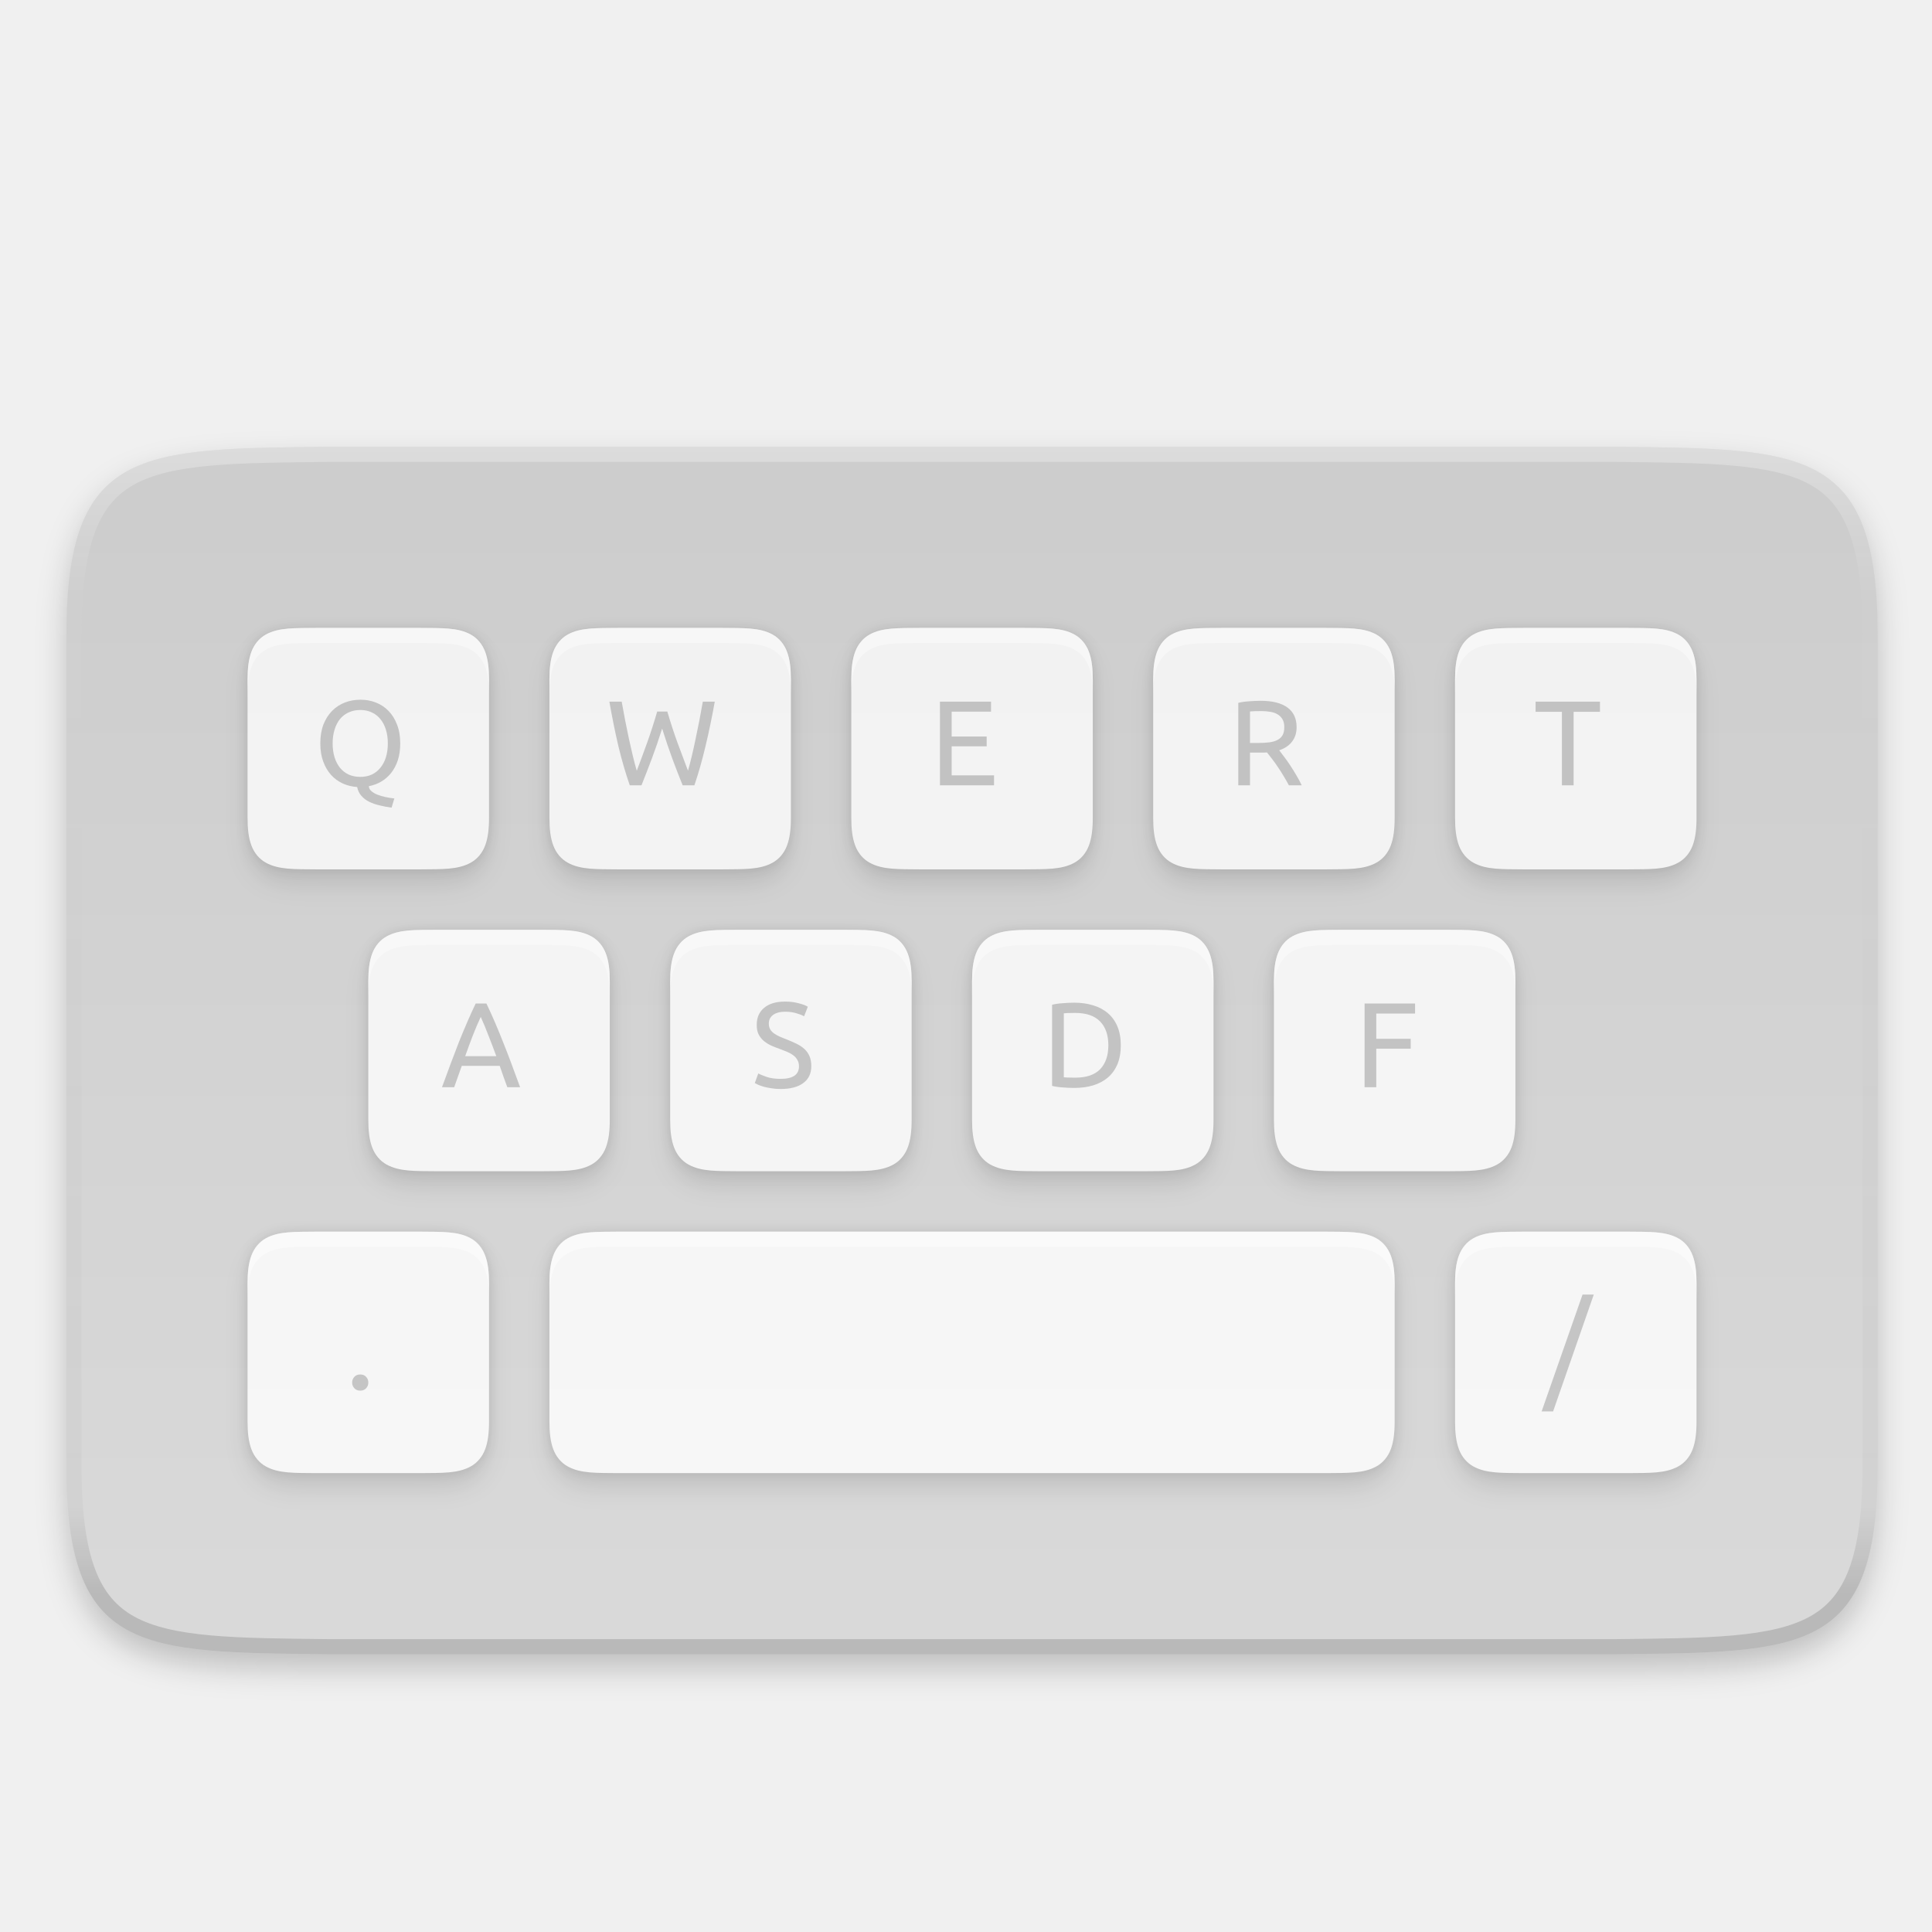
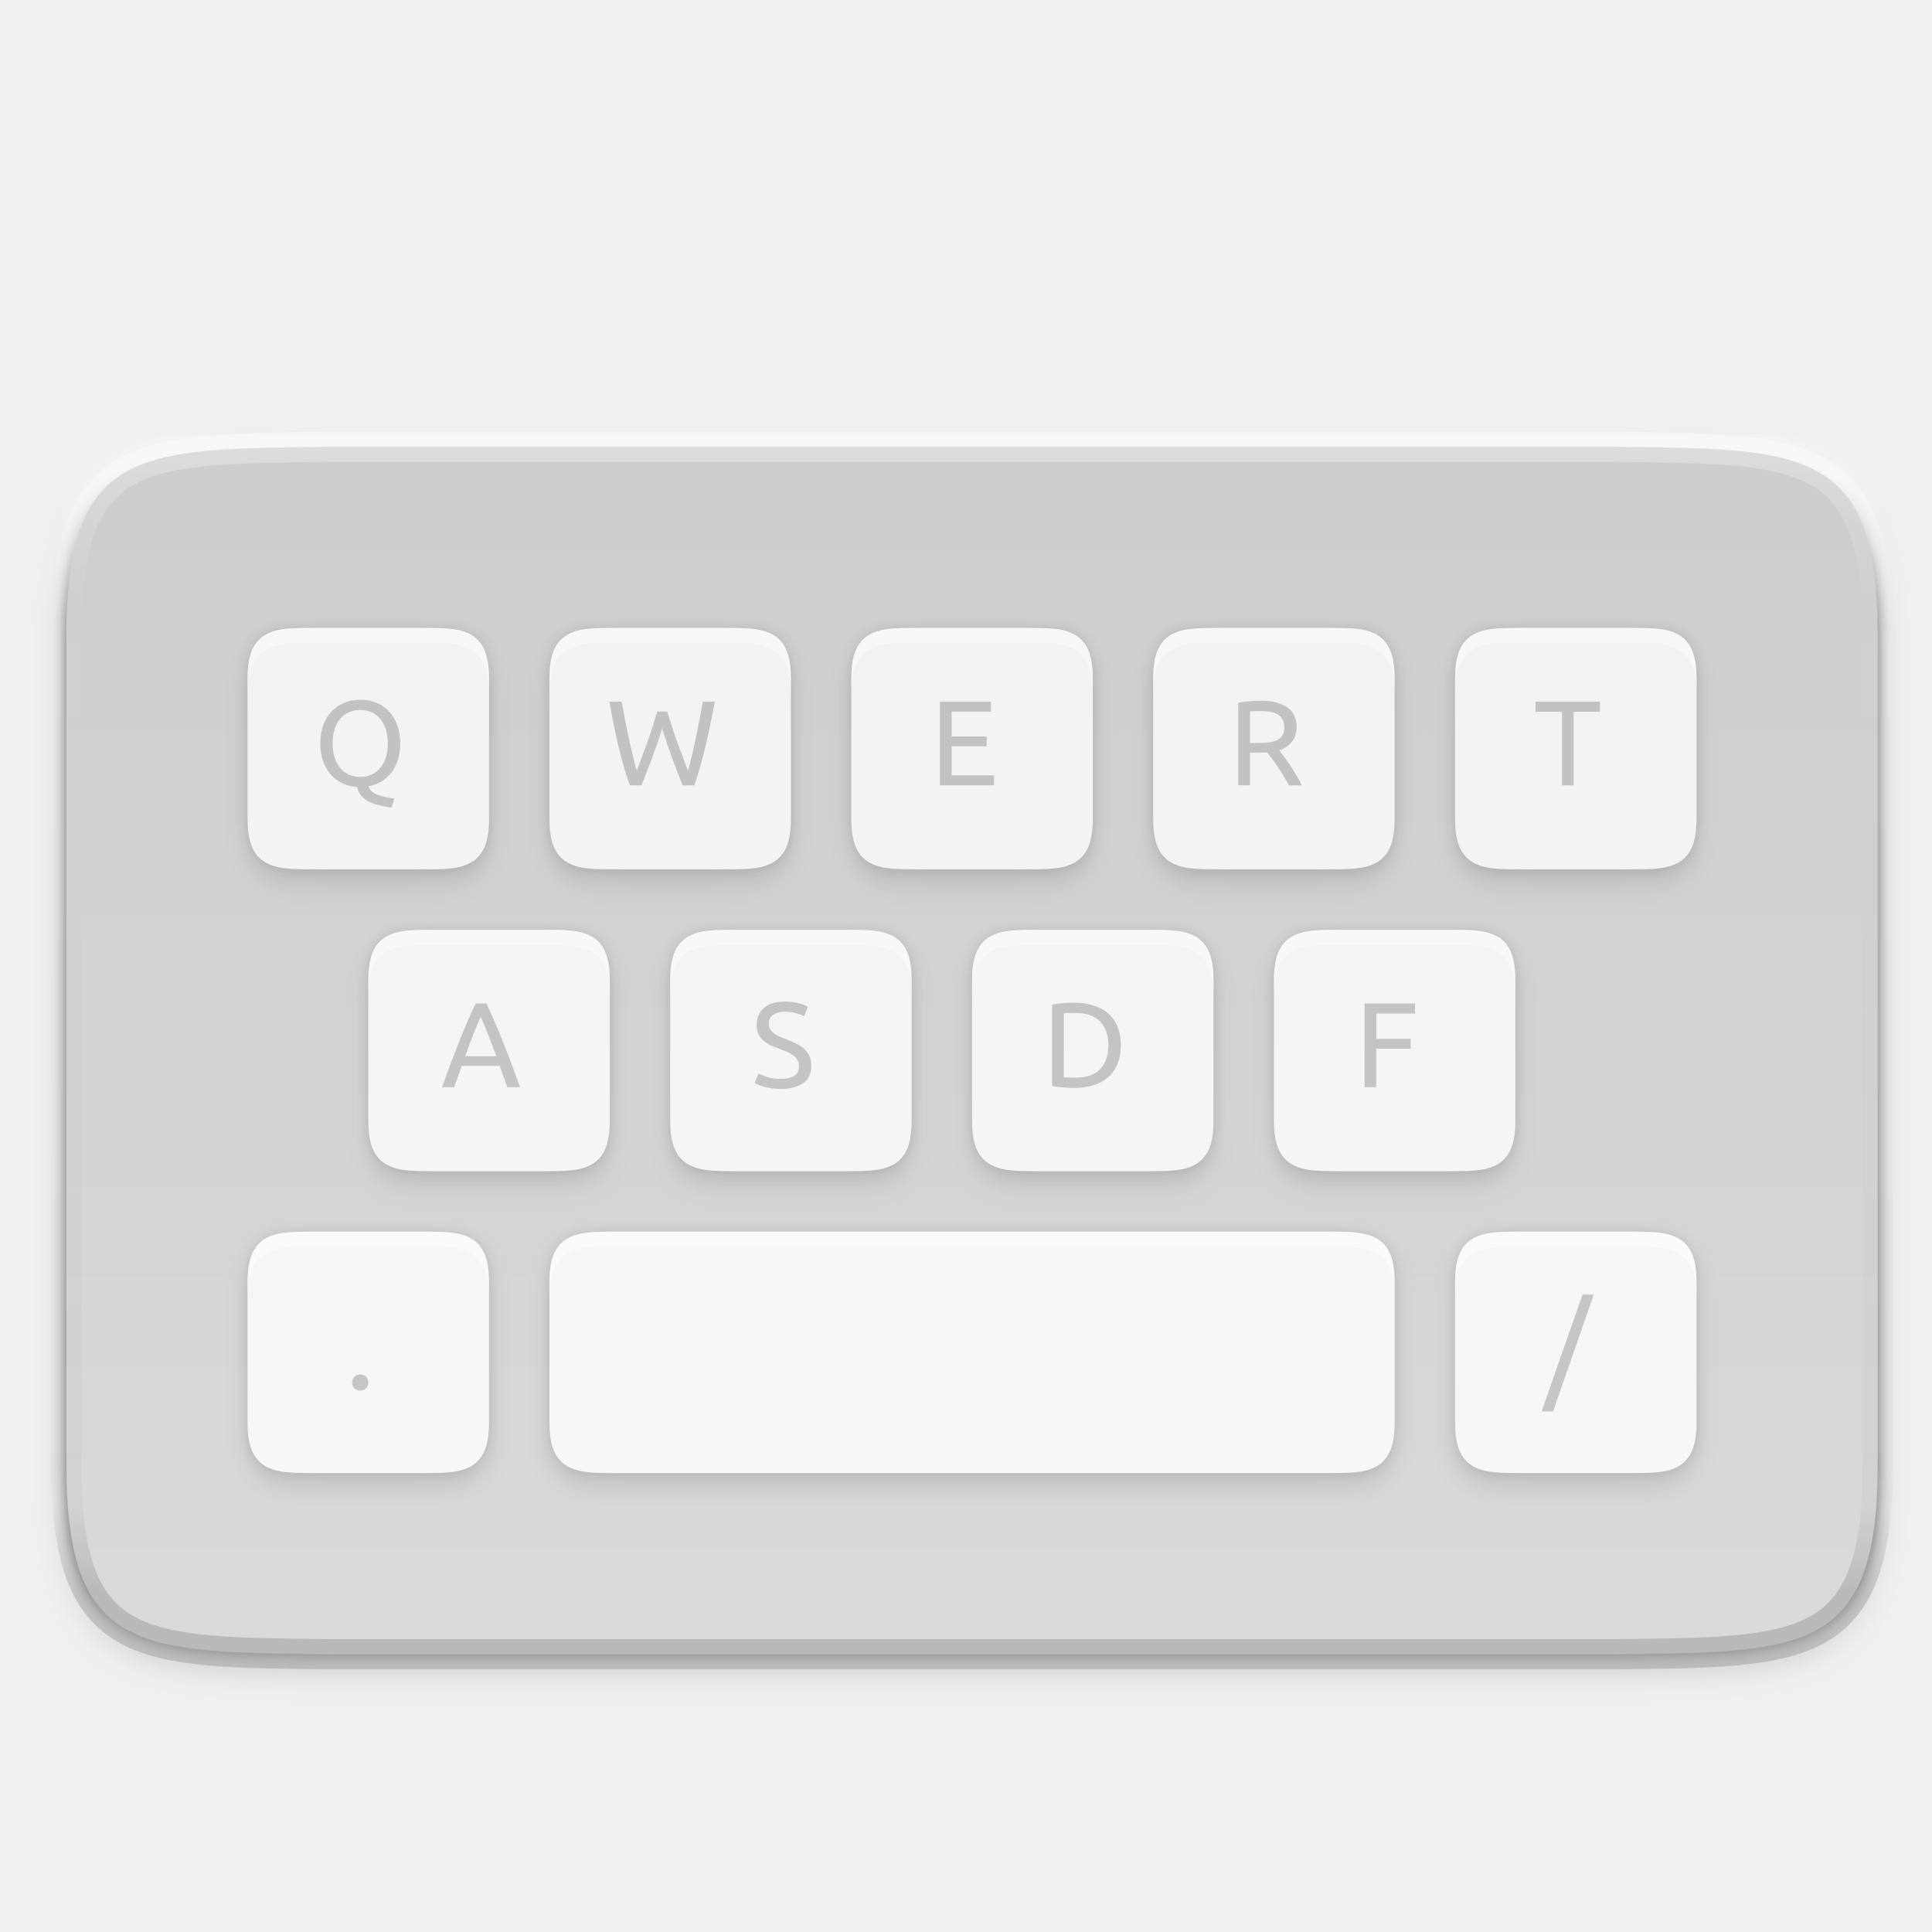
<svg xmlns="http://www.w3.org/2000/svg" enable-background="new" height="256" viewBox="0 0 256 256" width="256">
  <linearGradient id="linearGradient979" gradientUnits="userSpaceOnUse" x1="128.8" x2="128.8" y1="83.199" y2="195.199">
    <stop offset="0" stop-color="#f2f2f2" />
    <stop offset="1" stop-color="#f7f7f7" />
  </linearGradient>
  <filter id="filter997" color-interpolation-filters="sRGB" height="1.065" width="1.038" x="-.02" y="-.03">
    <feGaussianBlur stdDeviation="1.52" />
  </filter>
  <filter id="filter991" color-interpolation-filters="sRGB" height="1.033" width="1.019" x="-.01" y="-.02">
    <feGaussianBlur stdDeviation=".76" />
  </filter>
  <linearGradient id="linearGradient962" gradientUnits="userSpaceOnUse" x1="152" x2="152" y1="76" y2="228">
    <stop offset="0" stop-color="#fff" />
    <stop offset=".125" stop-color="#fff" stop-opacity=".098" />
    <stop offset=".925" stop-opacity=".098" />
    <stop offset="1" stop-opacity=".498" />
  </linearGradient>
-   <clipPath id="clipPath1463">
-     <path d="m271.999 211.001c0 25-9.783 24.708-35 25h-169.999c-25.217-.292-35 0-35-25v-110.001c0-25 9.783-24.708 35-25h169.999c25.217.292 35 0 35 25z" />
-   </clipPath>
  <linearGradient id="linearGradient1331" gradientUnits="userSpaceOnUse" x1="128.8" x2="128.8" y1="67.199" y2="211.199">
    <stop offset="0" stop-color="#cdcdcd" />
    <stop offset="1" stop-color="#d9d9d9" />
  </linearGradient>
  <linearGradient id="linearGradient1347" gradientUnits="userSpaceOnUse" x1="156" x2="156" y1="80" y2="232">
    <stop offset="0" stop-color="#fff" />
    <stop offset=".125" stop-color="#fff" stop-opacity=".098" />
    <stop offset=".925" stop-color="#fff" stop-opacity=".098" />
    <stop offset="1" stop-color="#fff" stop-opacity=".498" />
  </linearGradient>
-   <clipPath id="clipPath1337">
-     <path d="m265.999 205.001c0 25-9.783 24.708-35 25h-157.999c-25.217-.292-35 0-35-25v-98.001c0-25 9.783-24.708 35-25h157.999c25.217.292 35 0 35 25z" />
-   </clipPath>
  <filter id="filter1379" color-interpolation-filters="sRGB" height="1.03" width="1.02" x="-.01" y="-.01">
    <feGaussianBlur stdDeviation=".94" />
  </filter>
  <filter id="filter938" color-interpolation-filters="sRGB" height="1.06" width="1.04" x="-.02" y="-.03">
    <feGaussianBlur stdDeviation="2" />
  </filter>
  <path d="m248.799 196.2c0 25-9.783 24.708-35 25h-169.999c-25.217-.292-35 0-35-25v-110.001c0-25 9.783-24.708 35-25h169.999c25.217.292 35 0 35 25z" filter="url(#filter938)" opacity=".2" />
-   <path clip-path="url(#clipPath1337)" d="m271.999 211.001c0 25-9.783 24.708-35 25h-169.999c-25.217-.292-35 0-35-25v-110.001c0-25 9.783-24.708 35-25h169.999c25.217.292 35 0 35 25z" filter="url(#filter1379)" opacity=".5" stroke="url(#linearGradient1347)" stroke-width="4" transform="translate(-23.19995 -16.80108)" />
+   <path d="m271.999 211.001c0 25-9.783 24.708-35 25h-169.999c-25.217-.292-35 0-35-25v-110.001c0-25 9.783-24.708 35-25h169.999c25.217.292 35 0 35 25z" filter="url(#filter1379)" opacity=".5" stroke="url(#linearGradient1347)" stroke-width="4" transform="translate(-23.19995 -16.80108)" />
  <path d="m248.799 194.2c0 25-9.783 24.708-35 25h-169.999c-25.217-.292-35 0-35-25v-110.001c0-25 9.783-24.708 35-25h169.999c25.217.292 35 0 35 25z" fill="url(#linearGradient1331)" />
-   <path clip-path="url(#clipPath1463)" d="m271.999 211.001c0 25-9.783 24.708-35 25h-169.999c-25.217-.292-35 0-35-25v-110.001c0-25 9.783-24.708 35-25h169.999c25.217.292 35 0 35 25z" fill="none" opacity=".3" stroke="url(#linearGradient962)" stroke-width="4" transform="translate(-23.19995 -16.80108)" />
+   <path d="m271.999 211.001c0 25-9.783 24.708-35 25h-169.999c-25.217-.292-35 0-35-25v-110.001c0-25 9.783-24.708 35-25h169.999c25.217.292 35 0 35 25z" fill="none" opacity=".3" stroke="url(#linearGradient962)" stroke-width="4" transform="translate(-23.19995 -16.80108)" />
  <path d="m41.929 83.199c-2.876.033-4.98-.07-6.701.879-.86.475-1.538 1.279-1.914 2.281-.376 1.003-.514 2.194-.514 3.697v18.285c0 1.503.137 2.695.514 3.697.376 1.003 1.054 1.801 1.914 2.275 1.721.949 3.825.852 6.701.885h.01 13.723.01c2.876-.033 4.98.065 6.701-.885.86-.475 1.538-1.273 1.914-2.275.375-1.003.514-2.194.514-3.697v-18.285c0-1.503-.137-2.695-.514-3.697-.376-1.003-1.054-1.807-1.914-2.281-1.721-.949-3.825-.846-6.701-.879h-.01-13.723zm40 0c-2.876.033-4.98-.07-6.701.879-.86.475-1.538 1.279-1.914 2.281-.376 1.003-.514 2.194-.514 3.697v18.285c0 1.503.137 2.695.514 3.697.376 1.003 1.054 1.801 1.914 2.275 1.721.949 3.825.852 6.701.885h.01 13.723.01c2.876-.033 4.98.065 6.701-.885.86-.475 1.538-1.273 1.914-2.275.375-1.003.514-2.194.514-3.697v-18.285c0-1.503-.137-2.695-.514-3.697-.376-1.003-1.054-1.807-1.914-2.281-1.721-.949-3.825-.846-6.701-.879h-.01-13.723zm40 0c-2.876.033-4.98-.07-6.701.879-.86.475-1.538 1.279-1.914 2.281-.376 1.003-.514 2.194-.514 3.697v18.285c0 1.503.137 2.695.514 3.697.376 1.003 1.054 1.801 1.914 2.275 1.721.949 3.825.852 6.701.885h.01 13.723.01c2.876-.033 4.98.065 6.701-.885.86-.475 1.538-1.273 1.914-2.275.375-1.003.514-2.194.514-3.697v-18.285c0-1.503-.137-2.695-.514-3.697-.376-1.003-1.054-1.807-1.914-2.281-1.721-.949-3.825-.846-6.701-.879h-.01-13.723zm40 0c-2.876.033-4.98-.07-6.701.879-.86.475-1.538 1.279-1.914 2.281-.376 1.003-.514 2.194-.514 3.697v18.285c0 1.503.137 2.695.514 3.697.376 1.003 1.054 1.801 1.914 2.275 1.721.949 3.825.852 6.701.885h.01 13.723.01c2.876-.033 4.98.065 6.701-.885.86-.475 1.538-1.273 1.914-2.275.375-1.003.514-2.194.514-3.697v-18.285c0-1.503-.137-2.695-.514-3.697-.376-1.003-1.054-1.807-1.914-2.281-1.721-.949-3.825-.846-6.701-.879h-.01-13.723zm40 0c-2.876.033-4.98-.07-6.701.879-.86.475-1.538 1.279-1.914 2.281-.376 1.003-.514 2.194-.514 3.697v18.285c0 1.503.137 2.695.514 3.697.376 1.003 1.054 1.801 1.914 2.275 1.721.949 3.825.852 6.701.885h.01 13.723.01c2.876-.033 4.98.065 6.701-.885.86-.475 1.538-1.273 1.914-2.275.375-1.003.514-2.194.514-3.697v-18.285c0-1.503-.137-2.695-.514-3.697-.376-1.003-1.054-1.807-1.914-2.281-1.721-.949-3.825-.846-6.701-.879h-.01-13.723zm-144 40c-2.876.033-4.98-.07-6.701.879-.86.475-1.538 1.279-1.914 2.281-.376 1.003-.514 2.194-.514 3.697v18.285c0 1.503.137 2.695.514 3.697.376 1.003 1.054 1.801 1.914 2.275 1.721.949 3.825.852 6.701.885h.01 13.723.01c2.876-.033 4.98.065 6.701-.885.86-.475 1.538-1.273 1.914-2.275.375-1.003.514-2.194.514-3.697v-18.285c0-1.503-.137-2.695-.514-3.697-.376-1.003-1.054-1.807-1.914-2.281-1.721-.949-3.825-.846-6.701-.879h-.01-13.723zm40 0c-2.876.033-4.98-.07-6.701.879-.86.475-1.538 1.279-1.914 2.281-.376 1.003-.514 2.194-.514 3.697v18.285c0 1.503.137 2.695.514 3.697.376 1.003 1.054 1.801 1.914 2.275 1.721.949 3.825.852 6.701.885h.01 13.723.01c2.876-.033 4.98.065 6.701-.885.86-.475 1.538-1.273 1.914-2.275.375-1.003.514-2.194.514-3.697v-18.285c0-1.503-.137-2.695-.514-3.697-.376-1.003-1.054-1.807-1.914-2.281-1.721-.949-3.825-.846-6.701-.879h-.01-13.723zm40 0c-2.876.033-4.98-.07-6.701.879-.86.475-1.538 1.279-1.914 2.281-.376 1.003-.514 2.194-.514 3.697v18.285c0 1.503.137 2.695.514 3.697.376 1.003 1.054 1.801 1.914 2.275 1.721.949 3.825.852 6.701.885h.01 13.723.01c2.876-.033 4.98.065 6.701-.885.86-.475 1.538-1.273 1.914-2.275.375-1.003.514-2.194.514-3.697v-18.285c0-1.503-.137-2.695-.514-3.697-.376-1.003-1.054-1.807-1.914-2.281-1.721-.949-3.825-.846-6.701-.879h-.01-13.723zm40 0c-2.876.033-4.98-.07-6.701.879-.86.475-1.538 1.279-1.914 2.281-.376 1.003-.514 2.194-.514 3.697v18.285c0 1.503.137 2.695.514 3.697.376 1.003 1.054 1.801 1.914 2.275 1.721.949 3.825.852 6.701.885h.01 13.723.01c2.876-.033 4.98.065 6.701-.885.86-.475 1.538-1.273 1.914-2.275.375-1.003.514-2.194.514-3.697v-18.285c0-1.503-.137-2.695-.514-3.697-.376-1.003-1.054-1.807-1.914-2.281-1.721-.949-3.825-.846-6.701-.879h-.01-13.723zm-136 40c-2.876.033-4.98-.07-6.701.879-.86.475-1.538 1.279-1.914 2.281-.376 1.003-.514 2.194-.514 3.697v18.285c0 1.503.137 2.695.514 3.697.376 1.003 1.054 1.801 1.914 2.275 1.721.949 3.825.852 6.701.885h.01 13.723.01c2.876-.033 4.98.065 6.701-.885.86-.475 1.538-1.273 1.914-2.275.375-1.003.514-2.194.514-3.697v-18.285c0-1.503-.137-2.695-.514-3.697-.376-1.003-1.054-1.807-1.914-2.281-1.721-.949-3.825-.846-6.701-.879h-.01-13.723zm40 0c-2.876.033-4.98-.07-6.701.879-.86.475-1.538 1.279-1.914 2.281-.376 1.003-.514 2.194-.514 3.697v18.285c0 1.503.137 2.695.514 3.697.376 1.003 1.054 1.801 1.914 2.275 1.721.949 3.825.852 6.701.885h.01 93.723.01c2.876-.033 4.98.065 6.701-.885.86-.475 1.538-1.273 1.914-2.275.375-1.003.514-2.194.514-3.697v-18.285c0-1.503-.137-2.695-.514-3.697-.376-1.003-1.054-1.807-1.914-2.281-1.721-.949-3.825-.846-6.701-.879h-.01-93.723zm120 0c-2.876.033-4.98-.07-6.701.879-.86.475-1.538 1.279-1.914 2.281-.376 1.003-.514 2.194-.514 3.697v18.285c0 1.503.137 2.695.514 3.697.376 1.003 1.054 1.801 1.914 2.275 1.721.949 3.825.852 6.701.885h.01 13.723.01c2.876-.033 4.98.065 6.701-.885.86-.475 1.538-1.273 1.914-2.275.375-1.003.514-2.194.514-3.697v-18.285c0-1.503-.137-2.695-.514-3.697-.376-1.003-1.054-1.807-1.914-2.281-1.721-.949-3.825-.846-6.701-.879h-.01-13.723z" filter="url(#filter991)" opacity=".1" />
  <path d="m41.929 85.199c-2.876.033-4.98-.07-6.701.879-.86.475-1.538 1.279-1.914 2.281-.376 1.003-.514 2.194-.514 3.697v18.285c0 1.503.137 2.695.514 3.697.376 1.003 1.054 1.801 1.914 2.275 1.721.949 3.825.852 6.701.885h.01 13.723.01c2.876-.033 4.98.065 6.701-.885.86-.475 1.538-1.273 1.914-2.275.375-1.003.514-2.194.514-3.697v-18.285c0-1.503-.137-2.695-.514-3.697-.376-1.003-1.054-1.807-1.914-2.281-1.721-.949-3.825-.846-6.701-.879h-.01-13.723zm40 0c-2.876.033-4.98-.07-6.701.879-.86.475-1.538 1.279-1.914 2.281-.376 1.003-.514 2.194-.514 3.697v18.285c0 1.503.137 2.695.514 3.697.376 1.003 1.054 1.801 1.914 2.275 1.721.949 3.825.852 6.701.885h.01 13.723.01c2.876-.033 4.98.065 6.701-.885.86-.475 1.538-1.273 1.914-2.275.375-1.003.514-2.194.514-3.697v-18.285c0-1.503-.137-2.695-.514-3.697-.376-1.003-1.054-1.807-1.914-2.281-1.721-.949-3.825-.846-6.701-.879h-.01-13.723zm40 0c-2.876.033-4.98-.07-6.701.879-.86.475-1.538 1.279-1.914 2.281-.376 1.003-.514 2.194-.514 3.697v18.285c0 1.503.137 2.695.514 3.697.376 1.003 1.054 1.801 1.914 2.275 1.721.949 3.825.852 6.701.885h.01 13.723.01c2.876-.033 4.98.065 6.701-.885.86-.475 1.538-1.273 1.914-2.275.375-1.003.514-2.194.514-3.697v-18.285c0-1.503-.137-2.695-.514-3.697-.376-1.003-1.054-1.807-1.914-2.281-1.721-.949-3.825-.846-6.701-.879h-.01-13.723zm40 0c-2.876.033-4.98-.07-6.701.879-.86.475-1.538 1.279-1.914 2.281-.376 1.003-.514 2.194-.514 3.697v18.285c0 1.503.137 2.695.514 3.697.376 1.003 1.054 1.801 1.914 2.275 1.721.949 3.825.852 6.701.885h.01 13.723.01c2.876-.033 4.98.065 6.701-.885.86-.475 1.538-1.273 1.914-2.275.375-1.003.514-2.194.514-3.697v-18.285c0-1.503-.137-2.695-.514-3.697-.376-1.003-1.054-1.807-1.914-2.281-1.721-.949-3.825-.846-6.701-.879h-.01-13.723zm40 0c-2.876.033-4.98-.07-6.701.879-.86.475-1.538 1.279-1.914 2.281-.376 1.003-.514 2.194-.514 3.697v18.285c0 1.503.137 2.695.514 3.697.376 1.003 1.054 1.801 1.914 2.275 1.721.949 3.825.852 6.701.885h.01 13.723.01c2.876-.033 4.98.065 6.701-.885.86-.475 1.538-1.273 1.914-2.275.375-1.003.514-2.194.514-3.697v-18.285c0-1.503-.137-2.695-.514-3.697-.376-1.003-1.054-1.807-1.914-2.281-1.721-.949-3.825-.846-6.701-.879h-.01-13.723zm-144 40c-2.876.033-4.98-.07-6.701.879-.86.475-1.538 1.279-1.914 2.281-.376 1.003-.514 2.194-.514 3.697v18.285c0 1.503.137 2.695.514 3.697.376 1.003 1.054 1.801 1.914 2.275 1.721.949 3.825.852 6.701.885h.01 13.723.01c2.876-.033 4.98.065 6.701-.885.86-.475 1.538-1.273 1.914-2.275.375-1.003.514-2.194.514-3.697v-18.285c0-1.503-.137-2.695-.514-3.697-.376-1.003-1.054-1.807-1.914-2.281-1.721-.949-3.825-.846-6.701-.879h-.01-13.723zm40 0c-2.876.033-4.98-.07-6.701.879-.86.475-1.538 1.279-1.914 2.281-.376 1.003-.514 2.194-.514 3.697v18.285c0 1.503.137 2.695.514 3.697.376 1.003 1.054 1.801 1.914 2.275 1.721.949 3.825.852 6.701.885h.01 13.723.01c2.876-.033 4.98.065 6.701-.885.86-.475 1.538-1.273 1.914-2.275.375-1.003.514-2.194.514-3.697v-18.285c0-1.503-.137-2.695-.514-3.697-.376-1.003-1.054-1.807-1.914-2.281-1.721-.949-3.825-.846-6.701-.879h-.01-13.723zm40 0c-2.876.033-4.98-.07-6.701.879-.86.475-1.538 1.279-1.914 2.281-.376 1.003-.514 2.194-.514 3.697v18.285c0 1.503.137 2.695.514 3.697.376 1.003 1.054 1.801 1.914 2.275 1.721.949 3.825.852 6.701.885h.01 13.723.01c2.876-.033 4.98.065 6.701-.885.86-.475 1.538-1.273 1.914-2.275.375-1.003.514-2.194.514-3.697v-18.285c0-1.503-.137-2.695-.514-3.697-.376-1.003-1.054-1.807-1.914-2.281-1.721-.949-3.825-.846-6.701-.879h-.01-13.723zm40 0c-2.876.033-4.98-.07-6.701.879-.86.475-1.538 1.279-1.914 2.281-.376 1.003-.514 2.194-.514 3.697v18.285c0 1.503.137 2.695.514 3.697.376 1.003 1.054 1.801 1.914 2.275 1.721.949 3.825.852 6.701.885h.01 13.723.01c2.876-.033 4.98.065 6.701-.885.86-.475 1.538-1.273 1.914-2.275.375-1.003.514-2.194.514-3.697v-18.285c0-1.503-.137-2.695-.514-3.697-.376-1.003-1.054-1.807-1.914-2.281-1.721-.949-3.825-.846-6.701-.879h-.01-13.723zm-136 40c-2.876.033-4.98-.07-6.701.879-.86.475-1.538 1.279-1.914 2.281-.376 1.003-.514 2.194-.514 3.697v18.285c0 1.503.137 2.695.514 3.697.376 1.003 1.054 1.801 1.914 2.275 1.721.949 3.825.852 6.701.885h.01 13.723.01c2.876-.033 4.98.065 6.701-.885.86-.475 1.538-1.273 1.914-2.275.375-1.003.514-2.194.514-3.697v-18.285c0-1.503-.137-2.695-.514-3.697-.376-1.003-1.054-1.807-1.914-2.281-1.721-.949-3.825-.846-6.701-.879h-.01-13.723zm40 0c-2.876.033-4.98-.07-6.701.879-.86.475-1.538 1.279-1.914 2.281-.376 1.003-.514 2.194-.514 3.697v18.285c0 1.503.137 2.695.514 3.697.376 1.003 1.054 1.801 1.914 2.275 1.721.949 3.825.852 6.701.885h.01 93.723.01c2.876-.033 4.98.065 6.701-.885.86-.475 1.538-1.273 1.914-2.275.375-1.003.514-2.194.514-3.697v-18.285c0-1.503-.137-2.695-.514-3.697-.376-1.003-1.054-1.807-1.914-2.281-1.721-.949-3.825-.846-6.701-.879h-.01-93.723zm120 0c-2.876.033-4.98-.07-6.701.879-.86.475-1.538 1.279-1.914 2.281-.376 1.003-.514 2.194-.514 3.697v18.285c0 1.503.137 2.695.514 3.697.376 1.003 1.054 1.801 1.914 2.275 1.721.949 3.825.852 6.701.885h.01 13.723.01c2.876-.033 4.98.065 6.701-.885.86-.475 1.538-1.273 1.914-2.275.375-1.003.514-2.194.514-3.697v-18.285c0-1.503-.137-2.695-.514-3.697-.376-1.003-1.054-1.807-1.914-2.281-1.721-.949-3.825-.846-6.701-.879h-.01-13.723z" filter="url(#filter997)" opacity=".1" />
  <path d="m41.929 83.199c-2.876.033-4.98-.07-6.701.879-.86.475-1.538 1.279-1.914 2.281-.376 1.003-.514 2.194-.514 3.697v18.285c0 1.503.137 2.695.514 3.697.376 1.003 1.054 1.801 1.914 2.275 1.721.949 3.825.852 6.701.885h.01 13.723.01c2.876-.033 4.98.065 6.701-.885.86-.475 1.538-1.273 1.914-2.275.375-1.003.514-2.194.514-3.697v-18.285c0-1.503-.137-2.695-.514-3.697-.376-1.003-1.054-1.807-1.914-2.281-1.721-.949-3.825-.846-6.701-.879h-.01-13.723zm40 0c-2.876.033-4.98-.07-6.701.879-.86.475-1.538 1.279-1.914 2.281-.376 1.003-.514 2.194-.514 3.697v18.285c0 1.503.137 2.695.514 3.697.376 1.003 1.054 1.801 1.914 2.275 1.721.949 3.825.852 6.701.885h.01 13.723.01c2.876-.033 4.98.065 6.701-.885.86-.475 1.538-1.273 1.914-2.275.375-1.003.514-2.194.514-3.697v-18.285c0-1.503-.137-2.695-.514-3.697-.376-1.003-1.054-1.807-1.914-2.281-1.721-.949-3.825-.846-6.701-.879h-.01-13.723zm40 0c-2.876.033-4.98-.07-6.701.879-.86.475-1.538 1.279-1.914 2.281-.376 1.003-.514 2.194-.514 3.697v18.285c0 1.503.137 2.695.514 3.697.376 1.003 1.054 1.801 1.914 2.275 1.721.949 3.825.852 6.701.885h.01 13.723.01c2.876-.033 4.98.065 6.701-.885.86-.475 1.538-1.273 1.914-2.275.375-1.003.514-2.194.514-3.697v-18.285c0-1.503-.137-2.695-.514-3.697-.376-1.003-1.054-1.807-1.914-2.281-1.721-.949-3.825-.846-6.701-.879h-.01-13.723zm40 0c-2.876.033-4.98-.07-6.701.879-.86.475-1.538 1.279-1.914 2.281-.376 1.003-.514 2.194-.514 3.697v18.285c0 1.503.137 2.695.514 3.697.376 1.003 1.054 1.801 1.914 2.275 1.721.949 3.825.852 6.701.885h.01 13.723.01c2.876-.033 4.98.065 6.701-.885.86-.475 1.538-1.273 1.914-2.275.375-1.003.514-2.194.514-3.697v-18.285c0-1.503-.137-2.695-.514-3.697-.376-1.003-1.054-1.807-1.914-2.281-1.721-.949-3.825-.846-6.701-.879h-.01-13.723zm40 0c-2.876.033-4.98-.07-6.701.879-.86.475-1.538 1.279-1.914 2.281-.376 1.003-.514 2.194-.514 3.697v18.285c0 1.503.137 2.695.514 3.697.376 1.003 1.054 1.801 1.914 2.275 1.721.949 3.825.852 6.701.885h.01 13.723.01c2.876-.033 4.98.065 6.701-.885.86-.475 1.538-1.273 1.914-2.275.375-1.003.514-2.194.514-3.697v-18.285c0-1.503-.137-2.695-.514-3.697-.376-1.003-1.054-1.807-1.914-2.281-1.721-.949-3.825-.846-6.701-.879h-.01-13.723zm-144 40c-2.876.033-4.98-.07-6.701.879-.86.475-1.538 1.279-1.914 2.281-.376 1.003-.514 2.194-.514 3.697v18.285c0 1.503.137 2.695.514 3.697.376 1.003 1.054 1.801 1.914 2.275 1.721.949 3.825.852 6.701.885h.01 13.723.01c2.876-.033 4.98.065 6.701-.885.86-.475 1.538-1.273 1.914-2.275.375-1.003.514-2.194.514-3.697v-18.285c0-1.503-.137-2.695-.514-3.697-.376-1.003-1.054-1.807-1.914-2.281-1.721-.949-3.825-.846-6.701-.879h-.01-13.723zm40 0c-2.876.033-4.98-.07-6.701.879-.86.475-1.538 1.279-1.914 2.281-.376 1.003-.514 2.194-.514 3.697v18.285c0 1.503.137 2.695.514 3.697.376 1.003 1.054 1.801 1.914 2.275 1.721.949 3.825.852 6.701.885h.01 13.723.01c2.876-.033 4.98.065 6.701-.885.86-.475 1.538-1.273 1.914-2.275.375-1.003.514-2.194.514-3.697v-18.285c0-1.503-.137-2.695-.514-3.697-.376-1.003-1.054-1.807-1.914-2.281-1.721-.949-3.825-.846-6.701-.879h-.01-13.723zm40 0c-2.876.033-4.98-.07-6.701.879-.86.475-1.538 1.279-1.914 2.281-.376 1.003-.514 2.194-.514 3.697v18.285c0 1.503.137 2.695.514 3.697.376 1.003 1.054 1.801 1.914 2.275 1.721.949 3.825.852 6.701.885h.01 13.723.01c2.876-.033 4.98.065 6.701-.885.86-.475 1.538-1.273 1.914-2.275.375-1.003.514-2.194.514-3.697v-18.285c0-1.503-.137-2.695-.514-3.697-.376-1.003-1.054-1.807-1.914-2.281-1.721-.949-3.825-.846-6.701-.879h-.01-13.723zm40 0c-2.876.033-4.98-.07-6.701.879-.86.475-1.538 1.279-1.914 2.281-.376 1.003-.514 2.194-.514 3.697v18.285c0 1.503.137 2.695.514 3.697.376 1.003 1.054 1.801 1.914 2.275 1.721.949 3.825.852 6.701.885h.01 13.723.01c2.876-.033 4.98.065 6.701-.885.86-.475 1.538-1.273 1.914-2.275.375-1.003.514-2.194.514-3.697v-18.285c0-1.503-.137-2.695-.514-3.697-.376-1.003-1.054-1.807-1.914-2.281-1.721-.949-3.825-.846-6.701-.879h-.01-13.723zm-136 40c-2.876.033-4.98-.07-6.701.879-.86.475-1.538 1.279-1.914 2.281-.376 1.003-.514 2.194-.514 3.697v18.285c0 1.503.137 2.695.514 3.697.376 1.003 1.054 1.801 1.914 2.275 1.721.949 3.825.852 6.701.885h.01 13.723.01c2.876-.033 4.98.065 6.701-.885.86-.475 1.538-1.273 1.914-2.275.375-1.003.514-2.194.514-3.697v-18.285c0-1.503-.137-2.695-.514-3.697-.376-1.003-1.054-1.807-1.914-2.281-1.721-.949-3.825-.846-6.701-.879h-.01-13.723zm40 0c-2.876.033-4.98-.07-6.701.879-.86.475-1.538 1.279-1.914 2.281-.376 1.003-.514 2.194-.514 3.697v18.285c0 1.503.137 2.695.514 3.697.376 1.003 1.054 1.801 1.914 2.275 1.721.949 3.825.852 6.701.885h.01 93.723.01c2.876-.033 4.98.065 6.701-.885.86-.475 1.538-1.273 1.914-2.275.375-1.003.514-2.194.514-3.697v-18.285c0-1.503-.137-2.695-.514-3.697-.376-1.003-1.054-1.807-1.914-2.281-1.721-.949-3.825-.846-6.701-.879h-.01-93.723zm120 0c-2.876.033-4.98-.07-6.701.879-.86.475-1.538 1.279-1.914 2.281-.376 1.003-.514 2.194-.514 3.697v18.285c0 1.503.137 2.695.514 3.697.376 1.003 1.054 1.801 1.914 2.275 1.721.949 3.825.852 6.701.885h.01 13.723.01c2.876-.033 4.98.065 6.701-.885.86-.475 1.538-1.273 1.914-2.275.375-1.003.514-2.194.514-3.697v-18.285c0-1.503-.137-2.695-.514-3.697-.376-1.003-1.054-1.807-1.914-2.281-1.721-.949-3.825-.846-6.701-.879h-.01-13.723z" fill="url(#linearGradient979)" />
  <path d="m41.929 83.199c-2.876.033-4.98-.071-6.701.879-.86.475-1.538 1.279-1.914 2.281-.376 1.003-.514 2.194-.514 3.697v2c0-1.503.137-2.695.514-3.697.376-1.003 1.054-1.807 1.914-2.281 1.721-.949 3.825-.846 6.701-.879h.01 13.723.01c2.876.033 4.98-.07 6.701.879.86.475 1.538 1.279 1.914 2.281.376 1.003.514 2.194.514 3.697v-2c0-1.503-.137-2.695-.514-3.697-.376-1.003-1.054-1.807-1.914-2.281-1.721-.949-3.825-.846-6.701-.879h-.01-13.723zm40 0c-2.876.033-4.98-.071-6.701.879-.86.475-1.538 1.279-1.914 2.281-.376 1.003-.514 2.194-.514 3.697v2c0-1.503.137-2.695.514-3.697.376-1.003 1.054-1.807 1.914-2.281 1.721-.949 3.825-.846 6.701-.879h.01 13.723.01c2.876.033 4.98-.07 6.701.879.86.475 1.538 1.279 1.914 2.281.376 1.003.514 2.194.514 3.697v-2c0-1.503-.137-2.695-.514-3.697-.376-1.003-1.054-1.807-1.914-2.281-1.721-.949-3.825-.846-6.701-.879h-.01-13.723zm40 0c-2.876.033-4.98-.071-6.701.879-.86.475-1.538 1.279-1.914 2.281-.376 1.003-.514 2.194-.514 3.697v2c0-1.503.137-2.695.514-3.697.376-1.003 1.054-1.807 1.914-2.281 1.721-.949 3.825-.846 6.701-.879h.01 13.723.01c2.876.033 4.98-.07 6.701.879.86.475 1.538 1.279 1.914 2.281.376 1.003.514 2.194.514 3.697v-2c0-1.503-.137-2.695-.514-3.697-.376-1.003-1.054-1.807-1.914-2.281-1.721-.949-3.825-.846-6.701-.879h-.01-13.723zm40 0c-2.876.033-4.98-.071-6.701.879-.86.475-1.538 1.279-1.914 2.281-.376 1.003-.514 2.194-.514 3.697v2c0-1.503.137-2.695.514-3.697.376-1.003 1.054-1.807 1.914-2.281 1.721-.949 3.825-.846 6.701-.879h.01 13.723.01c2.876.033 4.98-.07 6.701.879.86.475 1.538 1.279 1.914 2.281.376 1.003.514 2.194.514 3.697v-2c0-1.503-.137-2.695-.514-3.697-.376-1.003-1.054-1.807-1.914-2.281-1.721-.949-3.825-.846-6.701-.879h-.01-13.723zm40 0c-2.876.033-4.98-.071-6.701.879-.86.475-1.538 1.279-1.914 2.281-.376 1.003-.514 2.194-.514 3.697v2c0-1.503.137-2.695.514-3.697.376-1.003 1.054-1.807 1.914-2.281 1.721-.949 3.825-.846 6.701-.879h.01 13.723.01c2.876.033 4.98-.07 6.701.879.86.475 1.538 1.279 1.914 2.281.376 1.003.514 2.194.514 3.697v-2c0-1.503-.137-2.695-.514-3.697-.376-1.003-1.054-1.807-1.914-2.281-1.721-.949-3.825-.846-6.701-.879h-.01-13.723zm-144 40c-2.876.033-4.98-.07-6.701.879-.86.475-1.538 1.279-1.914 2.281-.376 1.003-.514 2.194-.514 3.697v2c0-1.503.137-2.695.514-3.697.376-1.003 1.054-1.807 1.914-2.281 1.721-.949 3.825-.846 6.701-.879h.01 13.723.01c2.876.033 4.98-.07 6.701.879.86.475 1.538 1.279 1.914 2.281.376 1.003.514 2.194.514 3.697v-2c0-1.503-.137-2.695-.514-3.697-.376-1.003-1.054-1.807-1.914-2.281-1.721-.949-3.825-.846-6.701-.879h-.01-13.723zm40 0c-2.876.033-4.98-.07-6.701.879-.86.475-1.538 1.279-1.914 2.281-.376 1.003-.514 2.194-.514 3.697v2c0-1.503.137-2.695.514-3.697.376-1.003 1.054-1.807 1.914-2.281 1.721-.949 3.825-.846 6.701-.879h.01 13.723.01c2.876.033 4.98-.07 6.701.879.86.475 1.538 1.279 1.914 2.281.376 1.003.514 2.194.514 3.697v-2c0-1.503-.137-2.695-.514-3.697-.376-1.003-1.054-1.807-1.914-2.281-1.721-.949-3.825-.846-6.701-.879h-.01-13.723zm40 0c-2.876.033-4.98-.07-6.701.879-.86.475-1.538 1.279-1.914 2.281-.376 1.003-.514 2.194-.514 3.697v2c0-1.503.137-2.695.514-3.697.376-1.003 1.054-1.807 1.914-2.281 1.721-.949 3.825-.846 6.701-.879h.01 13.723.01c2.876.033 4.98-.07 6.701.879.86.475 1.538 1.279 1.914 2.281.376 1.003.514 2.194.514 3.697v-2c0-1.503-.137-2.695-.514-3.697-.376-1.003-1.054-1.807-1.914-2.281-1.721-.949-3.825-.846-6.701-.879h-.01-13.723zm40 0c-2.876.033-4.98-.07-6.701.879-.86.475-1.538 1.279-1.914 2.281-.376 1.003-.514 2.194-.514 3.697v2c0-1.503.137-2.695.514-3.697.376-1.003 1.054-1.807 1.914-2.281 1.721-.949 3.825-.846 6.701-.879h.01 13.723.01c2.876.033 4.98-.07 6.701.879.86.475 1.538 1.279 1.914 2.281.376 1.003.514 2.194.514 3.697v-2c0-1.503-.137-2.695-.514-3.697-.376-1.003-1.054-1.807-1.914-2.281-1.721-.949-3.825-.846-6.701-.879h-.01-13.723zm-136 40c-2.876.033-4.98-.07-6.701.879-.86.475-1.538 1.279-1.914 2.281-.376 1.003-.514 2.194-.514 3.697v2c0-1.503.137-2.695.514-3.697.376-1.003 1.054-1.807 1.914-2.281 1.721-.949 3.825-.846 6.701-.879h.01 13.723.01c2.876.033 4.98-.07 6.701.879.86.475 1.538 1.279 1.914 2.281.376 1.003.514 2.194.514 3.697v-2c0-1.503-.137-2.695-.514-3.697-.376-1.003-1.054-1.807-1.914-2.281-1.721-.949-3.825-.846-6.701-.879h-.01-13.723zm40 0c-2.876.033-4.98-.07-6.701.879-.86.475-1.538 1.279-1.914 2.281-.376 1.003-.514 2.194-.514 3.697v2c0-1.503.137-2.695.514-3.697.376-1.003 1.054-1.807 1.914-2.281 1.721-.949 3.825-.846 6.701-.879h.01 93.723.01c2.876.033 4.98-.07 6.701.879.86.475 1.538 1.279 1.914 2.281.376 1.003.514 2.194.514 3.697v-2c0-1.503-.137-2.695-.514-3.697-.376-1.003-1.054-1.807-1.914-2.281-1.721-.949-3.825-.846-6.701-.879h-.01-93.723zm120 0c-2.876.033-4.98-.07-6.701.879-.86.475-1.538 1.279-1.914 2.281-.376 1.003-.514 2.194-.514 3.697v2c0-1.503.137-2.695.514-3.697.376-1.003 1.054-1.807 1.914-2.281 1.721-.949 3.825-.846 6.701-.879h.01 13.723.01c2.876.033 4.98-.07 6.701.879.86.475 1.538 1.279 1.914 2.281.376 1.003.514 2.194.514 3.697v-2c0-1.503-.137-2.695-.514-3.697-.376-1.003-1.054-1.807-1.914-2.281-1.721-.949-3.825-.846-6.701-.879h-.01-13.723z" fill="#fff" opacity=".4" />
  <path d="m47.77 92.715c-.725 0-1.412.122-2.062.367-.64.245-1.207.615-1.697 1.105-.48.48-.864 1.081-1.152 1.807-.277.725-.416 1.564-.416 2.514 0 .907.129 1.705.385 2.398s.602 1.287 1.039 1.777c.437.48.955.857 1.553 1.135.597.267 1.232.422 1.904.465.096.469.283.859.561 1.168.277.32.618.581 1.023.783.416.203.874.363 1.375.48.512.128 1.047.23 1.602.305l.367-1.217c-.395-.043-.789-.106-1.184-.191-.395-.085-.752-.192-1.072-.32s-.587-.288-.801-.48c-.203-.181-.308-.393-.318-.639.576-.107 1.114-.306 1.615-.594.512-.299.955-.681 1.328-1.15.384-.48.683-1.047.896-1.697.213-.651.318-1.391.318-2.223 0-.949-.144-1.788-.432-2.514-.277-.725-.655-1.327-1.135-1.807-.48-.491-1.042-.86-1.682-1.105-.629-.245-1.301-.367-2.016-.367zm119.252.145c-.448 0-.944.022-1.488.064-.533.032-1.018.1-1.455.207v10.928h1.551v-4.336h1.393.432c.149 0 .293-.005.432-.016.203.245.428.533.674.863.256.331.512.688.768 1.072.256.373.507.768.752 1.184.256.416.49.827.703 1.232h1.697c-.192-.427-.428-.869-.705-1.328-.267-.459-.539-.896-.816-1.312-.277-.427-.548-.809-.814-1.15-.256-.352-.47-.636-.641-.85.757-.256 1.327-.645 1.711-1.168.395-.523.592-1.151.592-1.887 0-1.163-.409-2.038-1.23-2.625-.811-.587-1.995-.879-3.553-.879zm-86.277.111c.373 2.133.773 4.107 1.199 5.92.437 1.813.939 3.536 1.504 5.168h1.553c.459-1.152.916-2.335 1.375-3.551.459-1.216.913-2.539 1.361-3.969.448 1.429.896 2.753 1.344 3.969.448 1.216.906 2.399 1.375 3.551h1.553c.555-1.632 1.044-3.355 1.471-5.168.437-1.813.848-3.787 1.232-5.92h-1.584c-.149.832-.303 1.669-.463 2.512-.16.832-.325 1.642-.496 2.432-.16.779-.325 1.526-.496 2.24-.171.715-.341 1.371-.512 1.969-.427-1.12-.886-2.346-1.377-3.68-.491-1.344-.943-2.731-1.359-4.16h-1.344c-.416 1.429-.864 2.816-1.344 4.16-.48 1.333-.935 2.56-1.361 3.68-.181-.608-.357-1.27-.527-1.984-.171-.715-.341-1.462-.512-2.24-.171-.789-.336-1.6-.496-2.432-.16-.832-.316-1.664-.465-2.496zm43.803 0v11.088h7.168v-1.328h-5.617v-3.84h4.641v-1.295h-4.641v-3.297h5.217v-1.328zm78.926 0v1.344h3.488v9.744h1.553v-9.744h3.488v-1.344zm-155.734 1.104c.565 0 1.072.107 1.52.32.448.203.827.497 1.137.881.32.384.566.854.736 1.408.171.544.256 1.152.256 1.824 0 .672-.085 1.285-.256 1.84-.171.544-.416 1.007-.736 1.391-.309.384-.689.683-1.137.896-.448.203-.954.305-1.52.305-.565 0-1.078-.102-1.537-.305-.448-.213-.83-.512-1.15-.896-.309-.384-.55-.847-.721-1.391-.171-.555-.256-1.168-.256-1.84s.085-1.28.256-1.824c.171-.555.411-1.024.721-1.408.32-.384.702-.678 1.15-.881.459-.213.972-.32 1.537-.32zm119.412.145c.416 0 .805.032 1.168.096.373.064.692.176.959.336.277.16.496.379.656.656.16.277.24.625.24 1.041 0 .448-.08.811-.24 1.088-.16.267-.389.474-.688.623-.288.149-.646.251-1.072.305-.427.053-.906.08-1.439.08h-1.105v-4.176c.352-.032.86-.049 1.521-.049zm-63.156 38.496c-1.163 0-2.073.272-2.734.816-.661.544-.992 1.301-.992 2.271 0 .469.073.869.223 1.199.16.331.374.62.641.865.267.235.581.442.943.623.363.171.747.326 1.152.465.352.128.683.257.992.385.32.128.602.282.848.463.245.171.438.38.576.625.149.235.225.522.225.863 0 1.109-.81 1.664-2.432 1.664-.725 0-1.339-.085-1.84-.256-.501-.171-.876-.326-1.121-.465l-.463 1.281c.117.064.276.144.479.24.213.085.464.171.752.256.288.075.614.138.977.191.373.064.779.096 1.217.096 1.291 0 2.288-.261 2.992-.783.715-.523 1.07-1.27 1.07-2.24 0-.523-.078-.965-.238-1.328-.16-.373-.391-.694-.689-.961-.288-.267-.634-.495-1.039-.688-.395-.192-.833-.384-1.312-.576-.341-.128-.655-.255-.943-.383-.277-.128-.523-.267-.736-.416-.213-.16-.379-.342-.496-.545-.117-.203-.176-.453-.176-.752 0-.267.053-.495.16-.688.117-.203.271-.368.463-.496s.416-.225.672-.289.533-.096.832-.096c.587 0 1.1.07 1.537.209.448.128.784.26 1.008.398l.496-1.264c-.256-.171-.662-.324-1.217-.463-.544-.149-1.152-.225-1.824-.225zm38.355.145c-.448 0-.944.022-1.488.065-.533.032-1.018.1-1.455.207v10.752c.437.107.922.177 1.455.209.544.043 1.04.062 1.488.062.907 0 1.739-.112 2.496-.336.757-.235 1.407-.58 1.951-1.039.544-.469.967-1.056 1.266-1.76.299-.715.447-1.552.447-2.512s-.149-1.792-.447-2.496c-.299-.715-.722-1.303-1.266-1.762-.544-.469-1.194-.815-1.951-1.039-.757-.235-1.589-.352-2.496-.352zm-79.322.111c-.384.8-.752 1.61-1.104 2.432-.352.811-.71 1.665-1.072 2.561-.352.896-.715 1.845-1.088 2.848-.373.992-.773 2.075-1.199 3.248h1.615l1.008-2.832h5.025c.171.48.334.955.494 1.424.16.459.332.928.514 1.408h1.695c-.427-1.173-.826-2.256-1.199-3.248-.373-1.003-.743-1.952-1.105-2.848-.352-.896-.703-1.75-1.055-2.561-.352-.821-.721-1.632-1.105-2.432zm117.785 0v11.088h1.551v-5.104h4.561v-1.312h-4.561v-3.344h5.137v-1.328zm-38.334 1.248c1.472 0 2.57.379 3.295 1.137.725.747 1.088 1.798 1.088 3.152 0 1.355-.363 2.411-1.088 3.168-.725.747-1.823 1.119-3.295 1.119-.437 0-.78-.005-1.025-.016-.235-.011-.4-.022-.496-.033v-8.479c.096-.011.261-.022.496-.033.245-.011.588-.016 1.025-.016zm-78.779.527c.363.8.71 1.639 1.041 2.514.341.864.682 1.76 1.023 2.688h-4.127c.331-.928.662-1.823.992-2.688.341-.875.697-1.714 1.07-2.514zm145.996 36.785-5.424 15.488h1.52l5.393-15.488zm-161.963 10.592c-.331 0-.593.107-.785.32s-.287.464-.287.752.095.539.287.752c.192.213.454.32.785.32s.591-.107.783-.32c.192-.213.289-.464.289-.752-0-.288-.097-.539-.289-.752-.192-.213-.453-.32-.783-.32z" opacity=".2" />
</svg>
